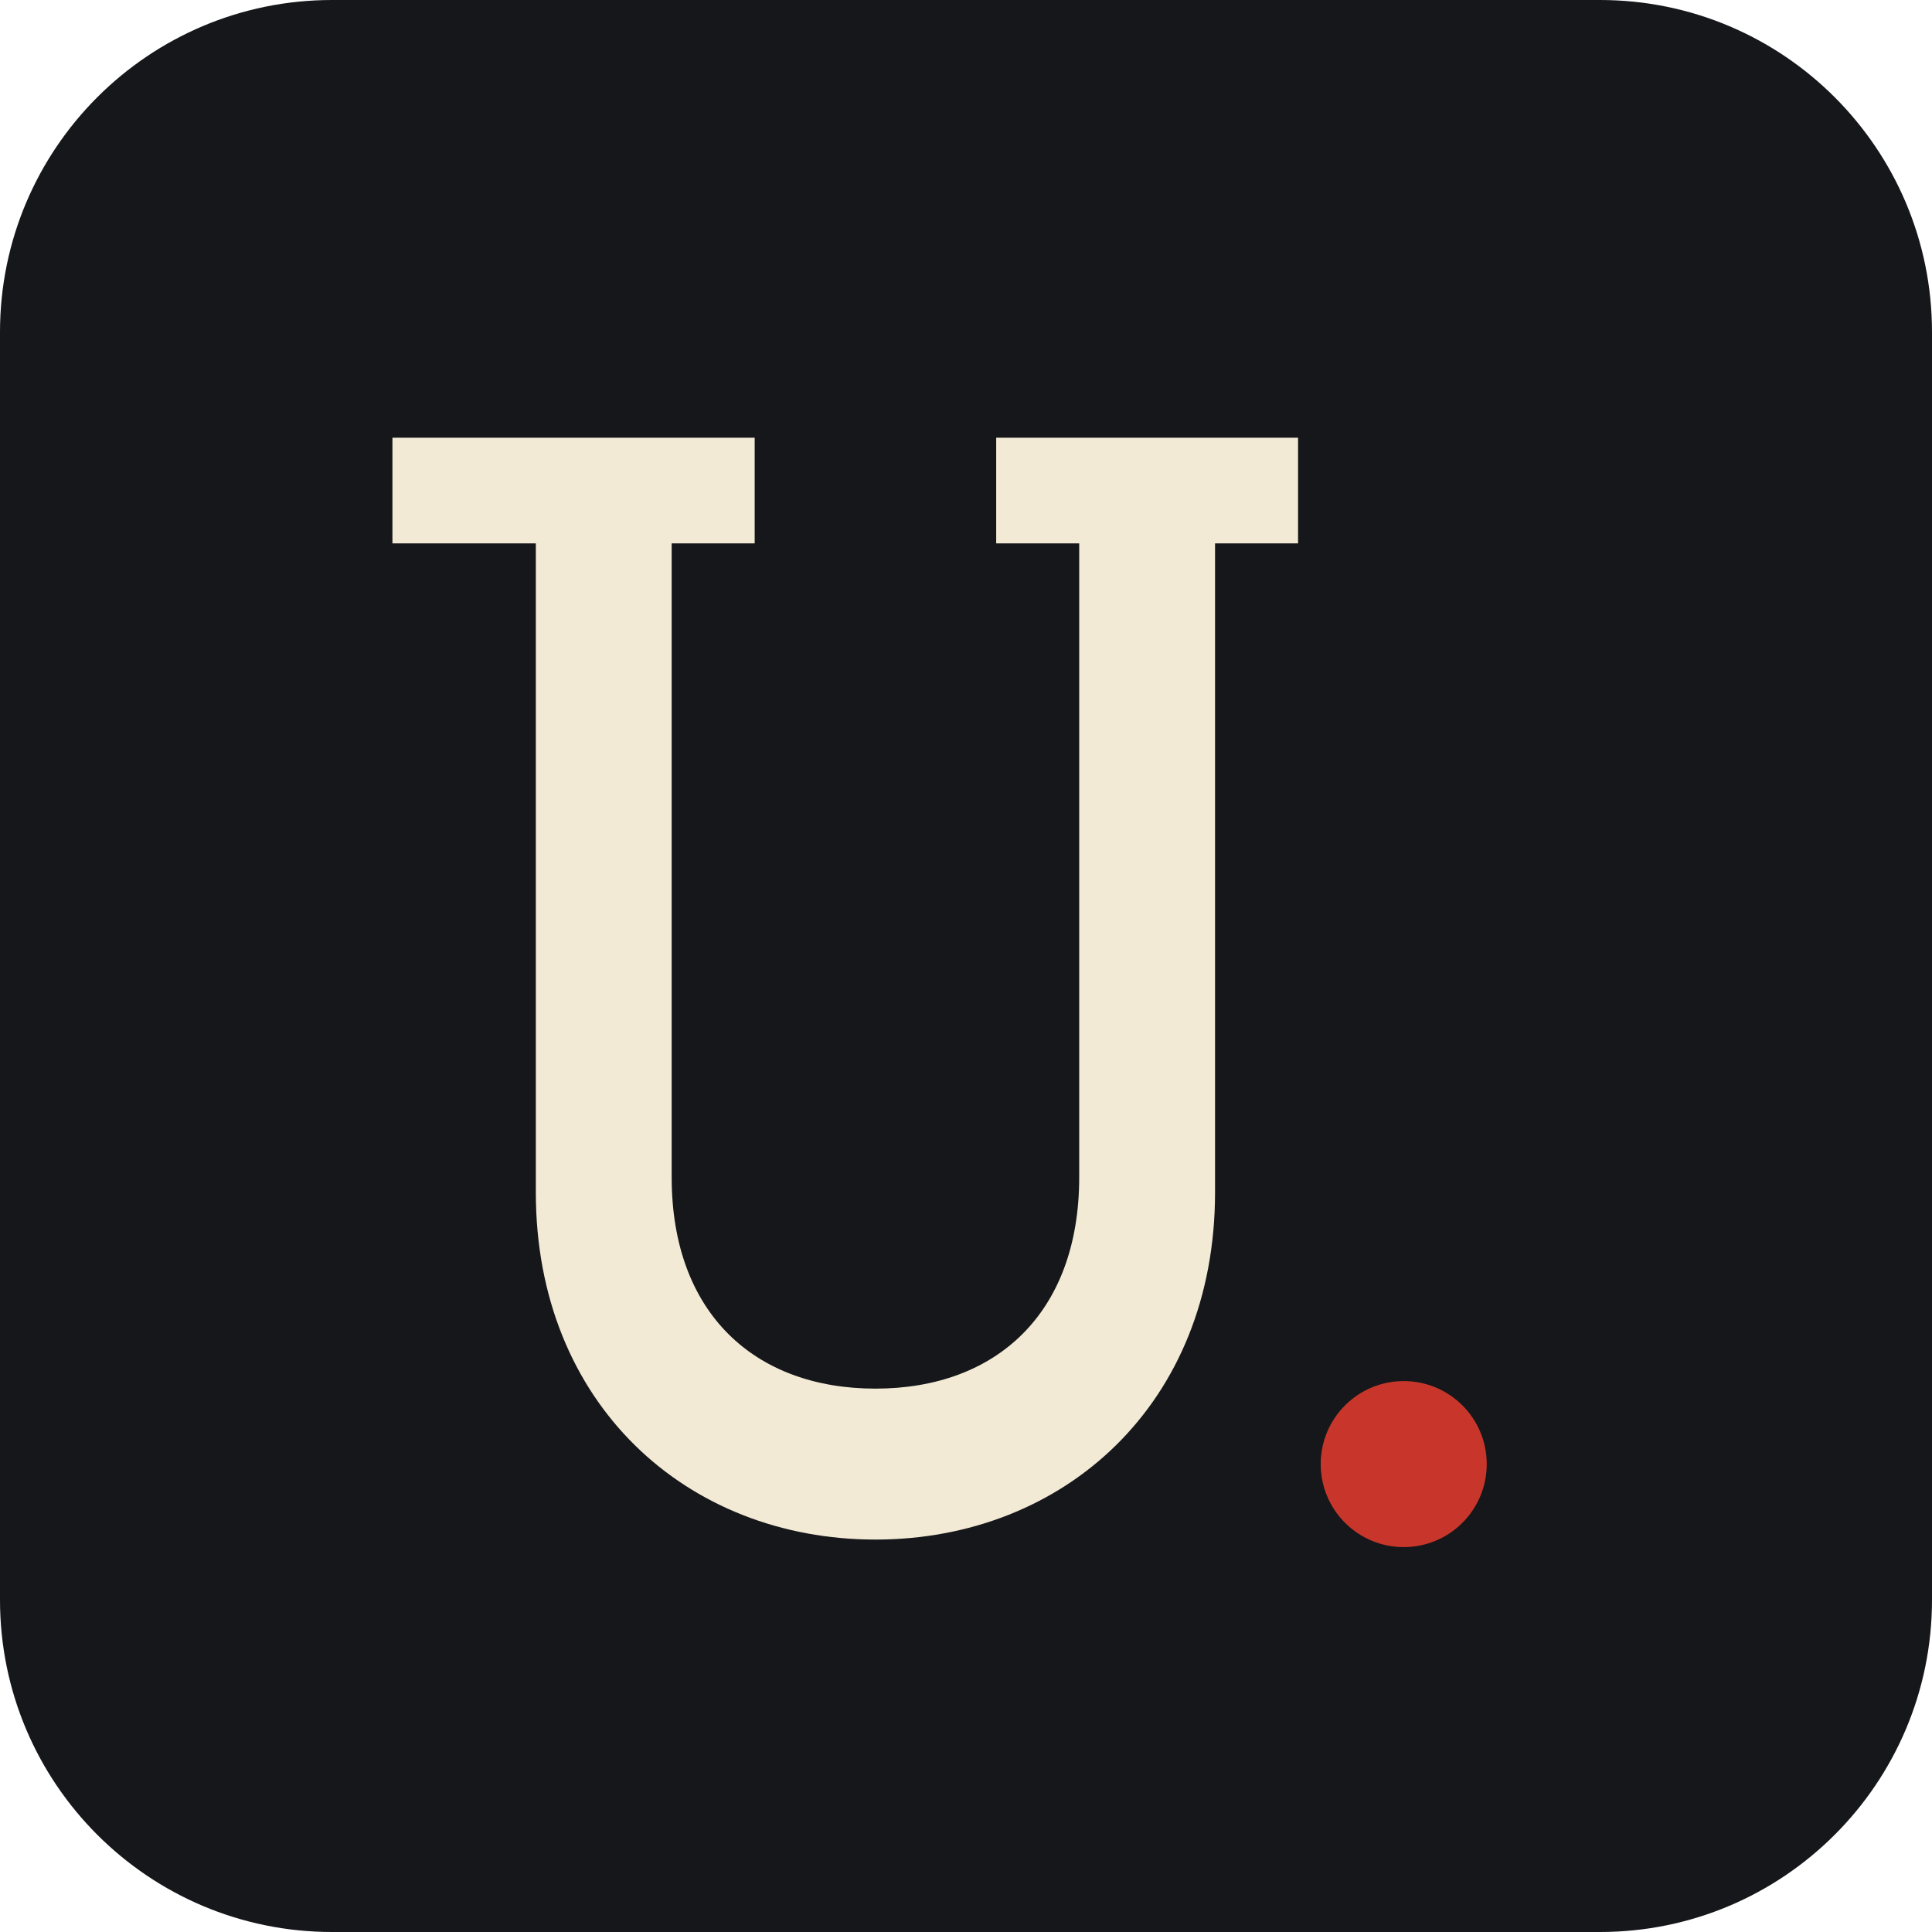
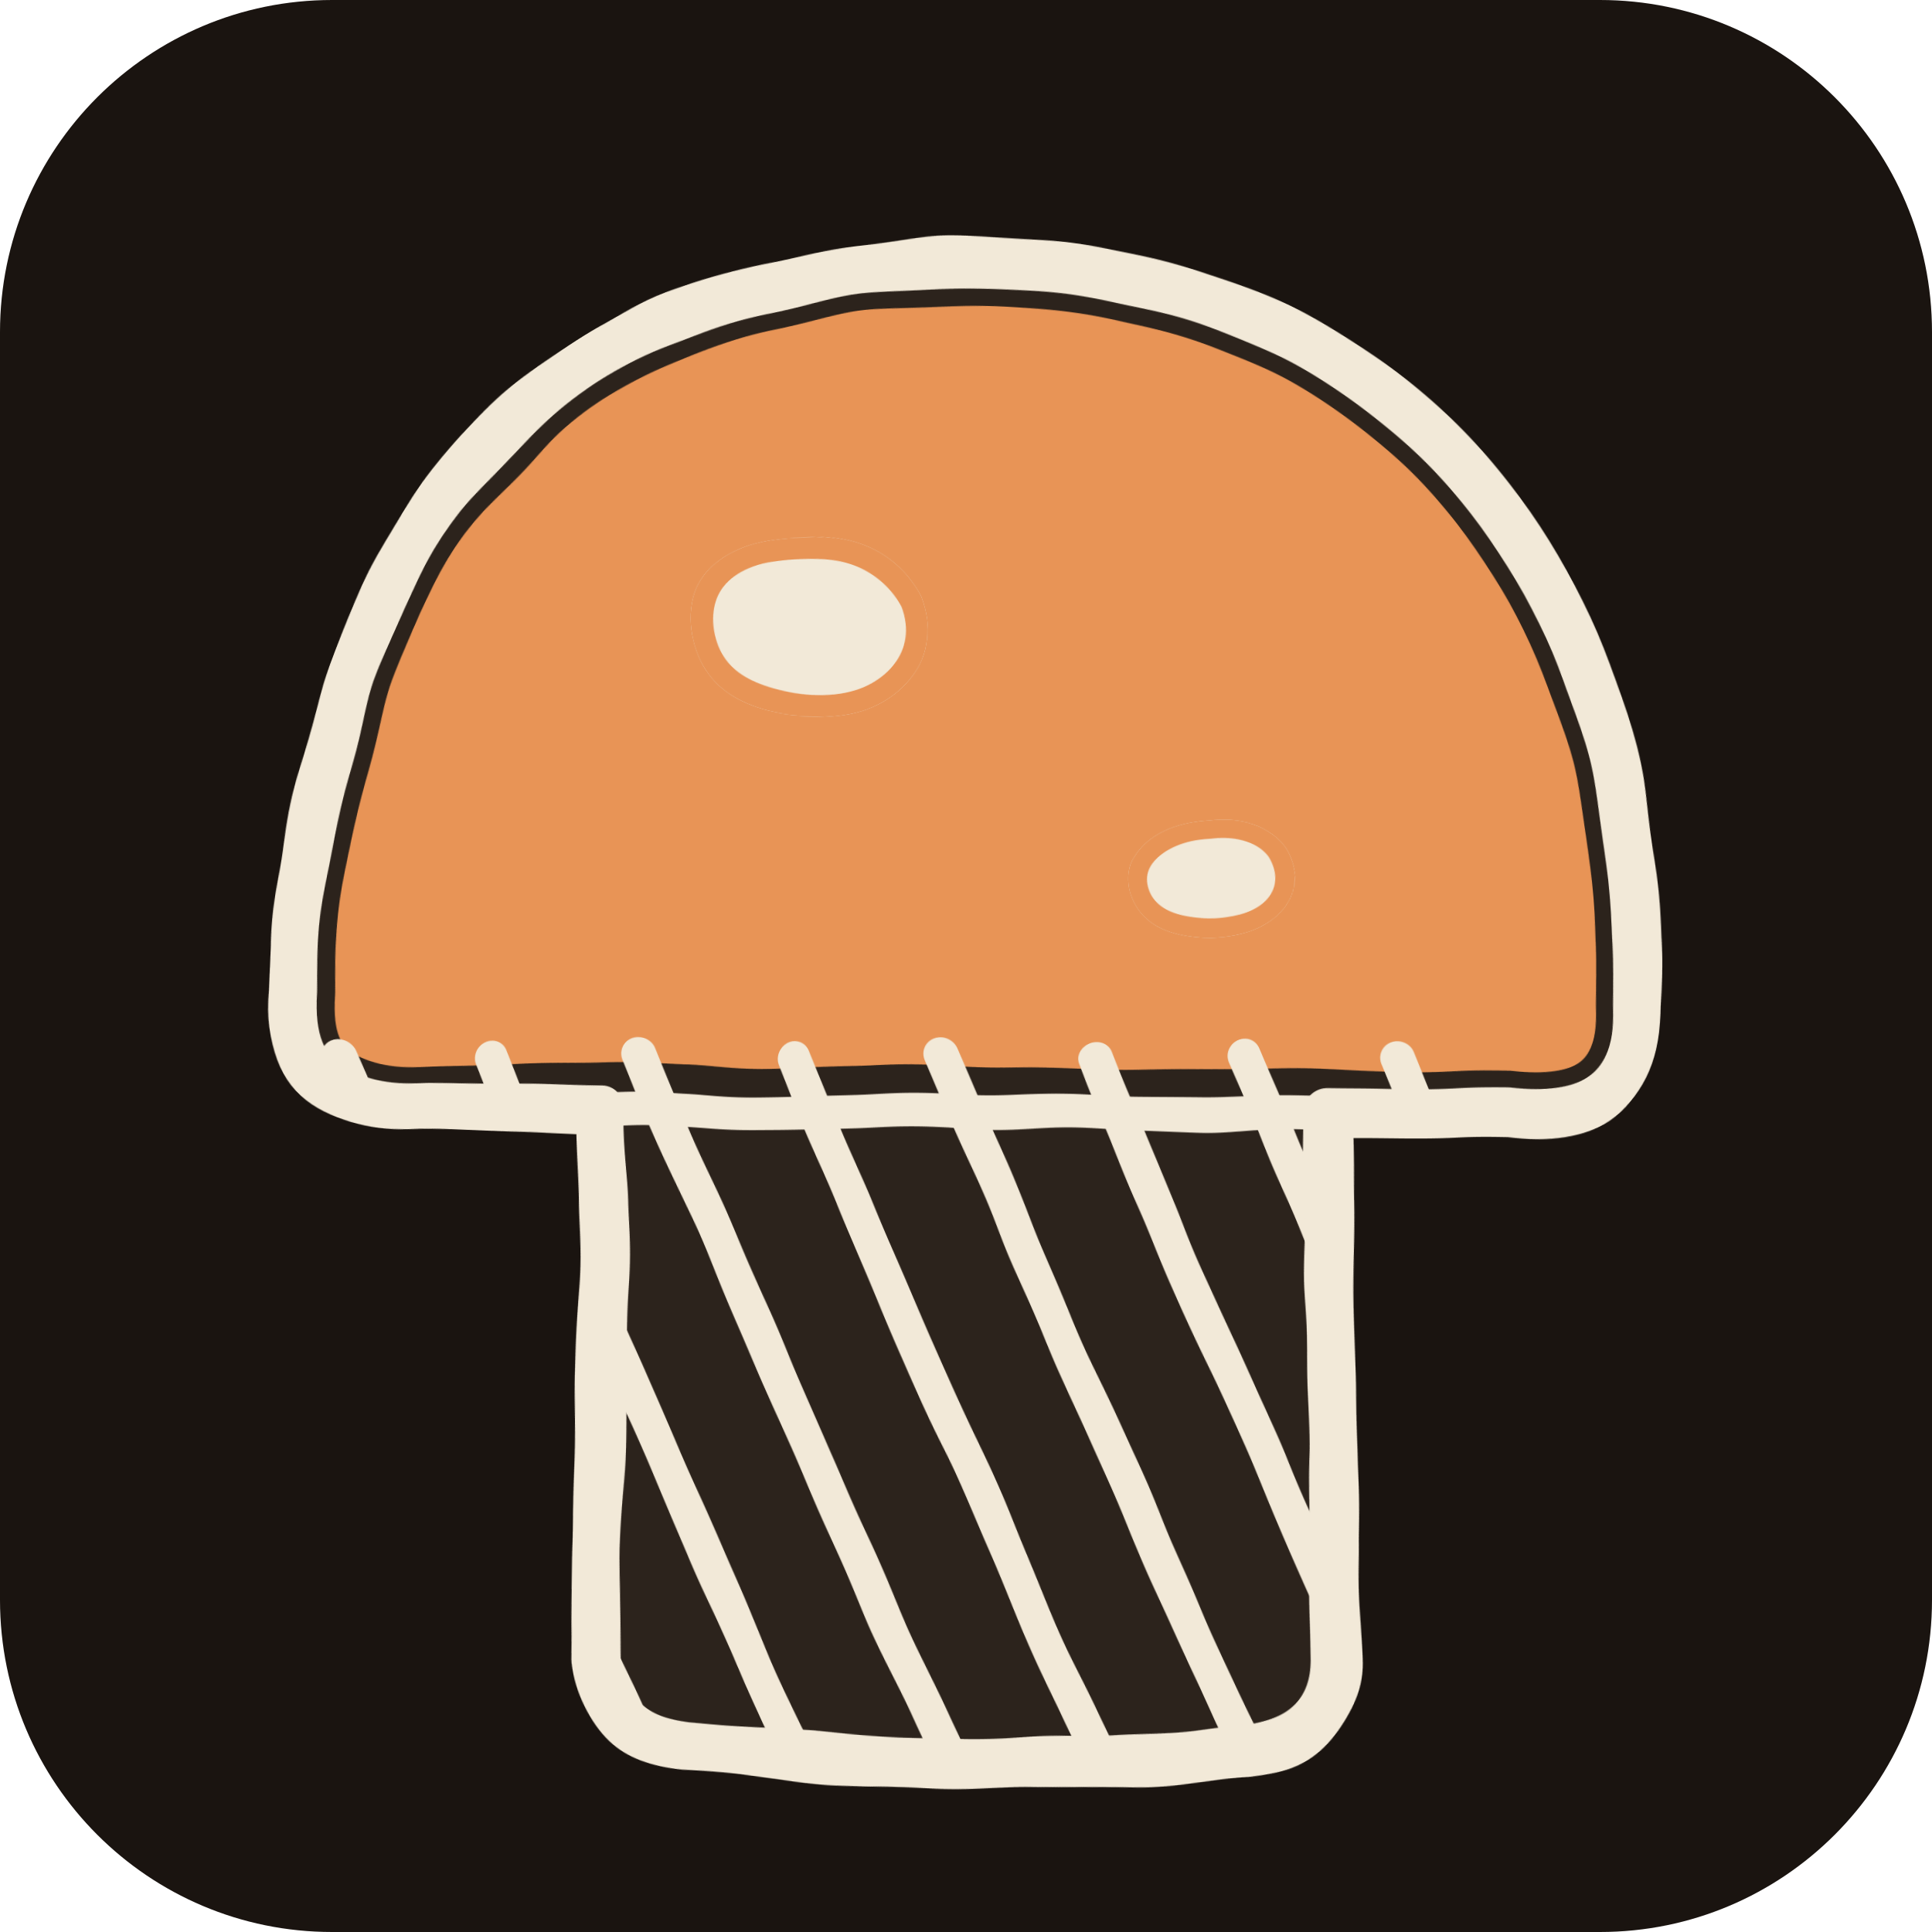
<svg xmlns="http://www.w3.org/2000/svg" viewBox="0 0 512 512" role="img" aria-label="The Umami Post">
-   <rect width="512" height="512" rx="88" ry="88" fill="#15171a" />
-   <g fill="#f3ead6">
-     <path d="       M 104 116       H 200       V 144       H 178       V 312       C 178 348 200 368 232 368       C 264 368 286 348 286 312       V 144       H 264       V 116       H 344       V 144       H 322       V 316       C 322 372 282 408 232 408       C 182 408 142 372 142 316       V 144       H 104       Z     " />
+   <defs>
+     <filter id="rough" x="-3%" y="-3%" width="106%" height="106%">
+       <feTurbulence type="fractalNoise" baseFrequency="0.022" numOctaves="2" seed="7" result="noise" />
+       <feDisplacementMap in="SourceGraphic" in2="noise" scale="4" />
+     </filter>
+     <path id="mushroom" d="       M 78 263       C 80 174 122 68 258 70       C 392 72 438 178 434 267       C 434 291 420 297 400 295       L 352 295       L 354 440       Q 354 460 330 464       Q 256 470 182 463       Q 160 460 158 440       L 160 295       L 112 293       C 92 293 76 289 78 263       Z     " />
+     <clipPath id="mushroom-clip">
+       <use href="#mushroom" />
+     </clipPath>
+     <path id="cap-shape" d="       M 78 263       C 80 174 122 68 258 70       C 392 72 438 178 434 267       C 434 291 420 297 400 295       L 112 293       C 92 293 76 289 78 263       Z     " />
+     <clipPath id="cap-clip">
+       <use href="#cap-shape" />
+     </clipPath>
+     <path id="spot-a" d="       M 212 142       C 192 142 180 154 184 170       C 188 186 204 192 222 190       C 240 188 250 174 244 158       C 238 146 226 142 212 142 Z     " />
+     <clipPath id="spot-a-clip">
+       <use href="#spot-a" />
+     </clipPath>
+     <path id="spot-b" d="       M 320 217       C 304 218 296 228 300 238       C 304 248 318 251 330 248       C 342 245 346 234 340 224       C 336 218 328 216 320 217 Z     " />
+     <clipPath id="spot-b-clip">
+       <use href="#spot-b" />
+     </clipPath>
+   </defs>
+   <rect width="512" height="512" rx="88" ry="88" fill="#1A1410" />
+   <g filter="url(#rough)">
+     <use href="#mushroom" fill="#2C231C" />
+     <g clip-path="url(#cap-clip)">
+       <use href="#cap-shape" fill="#E89456" stroke="#2C231C" stroke-width="22" />
+     </g>
+     <g clip-path="url(#mushroom-clip)" stroke="#F2E9D8" stroke-width="9" stroke-linecap="round" fill="none">
+       <path d="M 90 280 Q 132 380 178 480" />
+       <path d="M 130 280 Q 172 380 218 480" />
+       <path d="M 170 280 Q 212 380 258 480" />
+       <path d="M 210 280 Q 252 380 298 480" />
+       <path d="M 250 280 Q 292 380 338 480" />
+       <path d="M 290 280 Q 332 380 378 480" />
+       <path d="M 330 280 Q 372 380 418 480" />
+       <path d="M 370 280 Q 412 380 458 480" />
+     </g>
+     <g clip-path="url(#spot-a-clip)">
+       <use href="#spot-a" fill="#F2E9D8" stroke="#E89456" stroke-width="12" />
+     </g>
+     <g clip-path="url(#spot-b-clip)">
+       <use href="#spot-b" fill="#F2E9D8" stroke="#E89456" stroke-width="10" />
+     </g>
+     <line x1="160" y1="295" x2="352" y2="295" stroke="#F2E9D8" stroke-width="9" stroke-linecap="round" />
+     <use href="#mushroom" fill="none" stroke="#F2E9D8" stroke-width="13" stroke-linejoin="round" stroke-linecap="round" />
  </g>
-   <circle cx="372" cy="388" r="22" fill="#c8362b" />
</svg>
